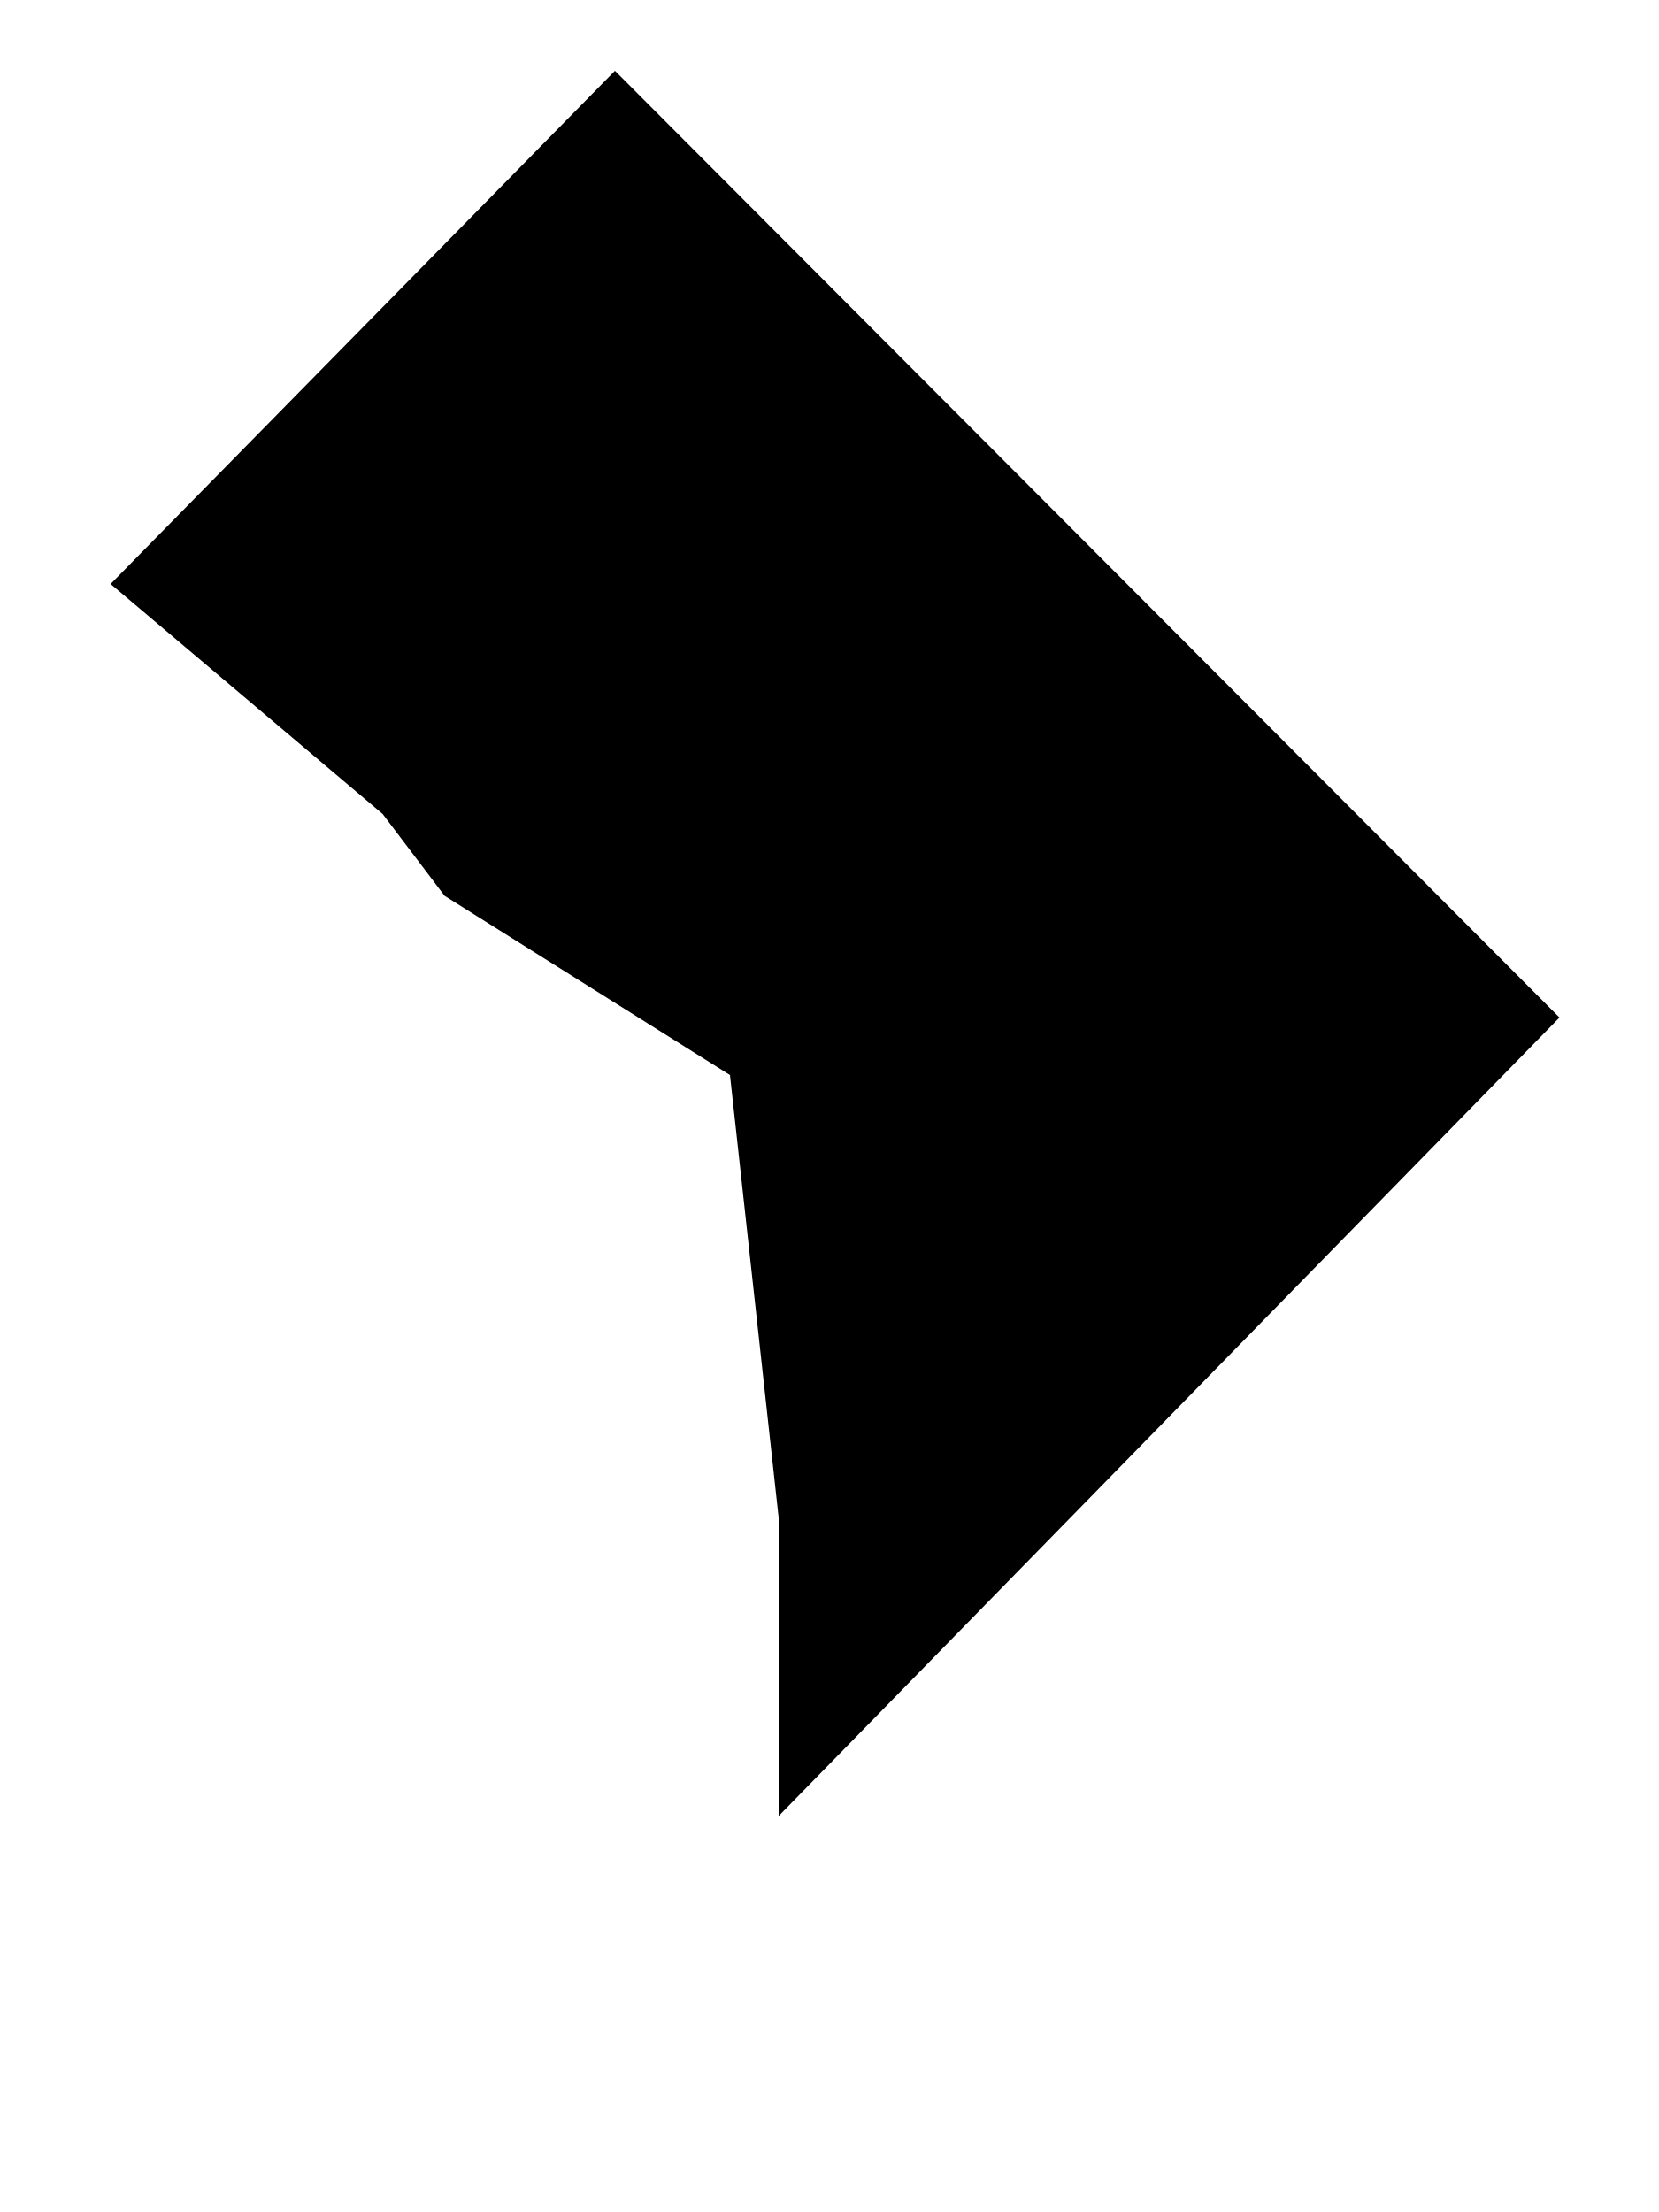
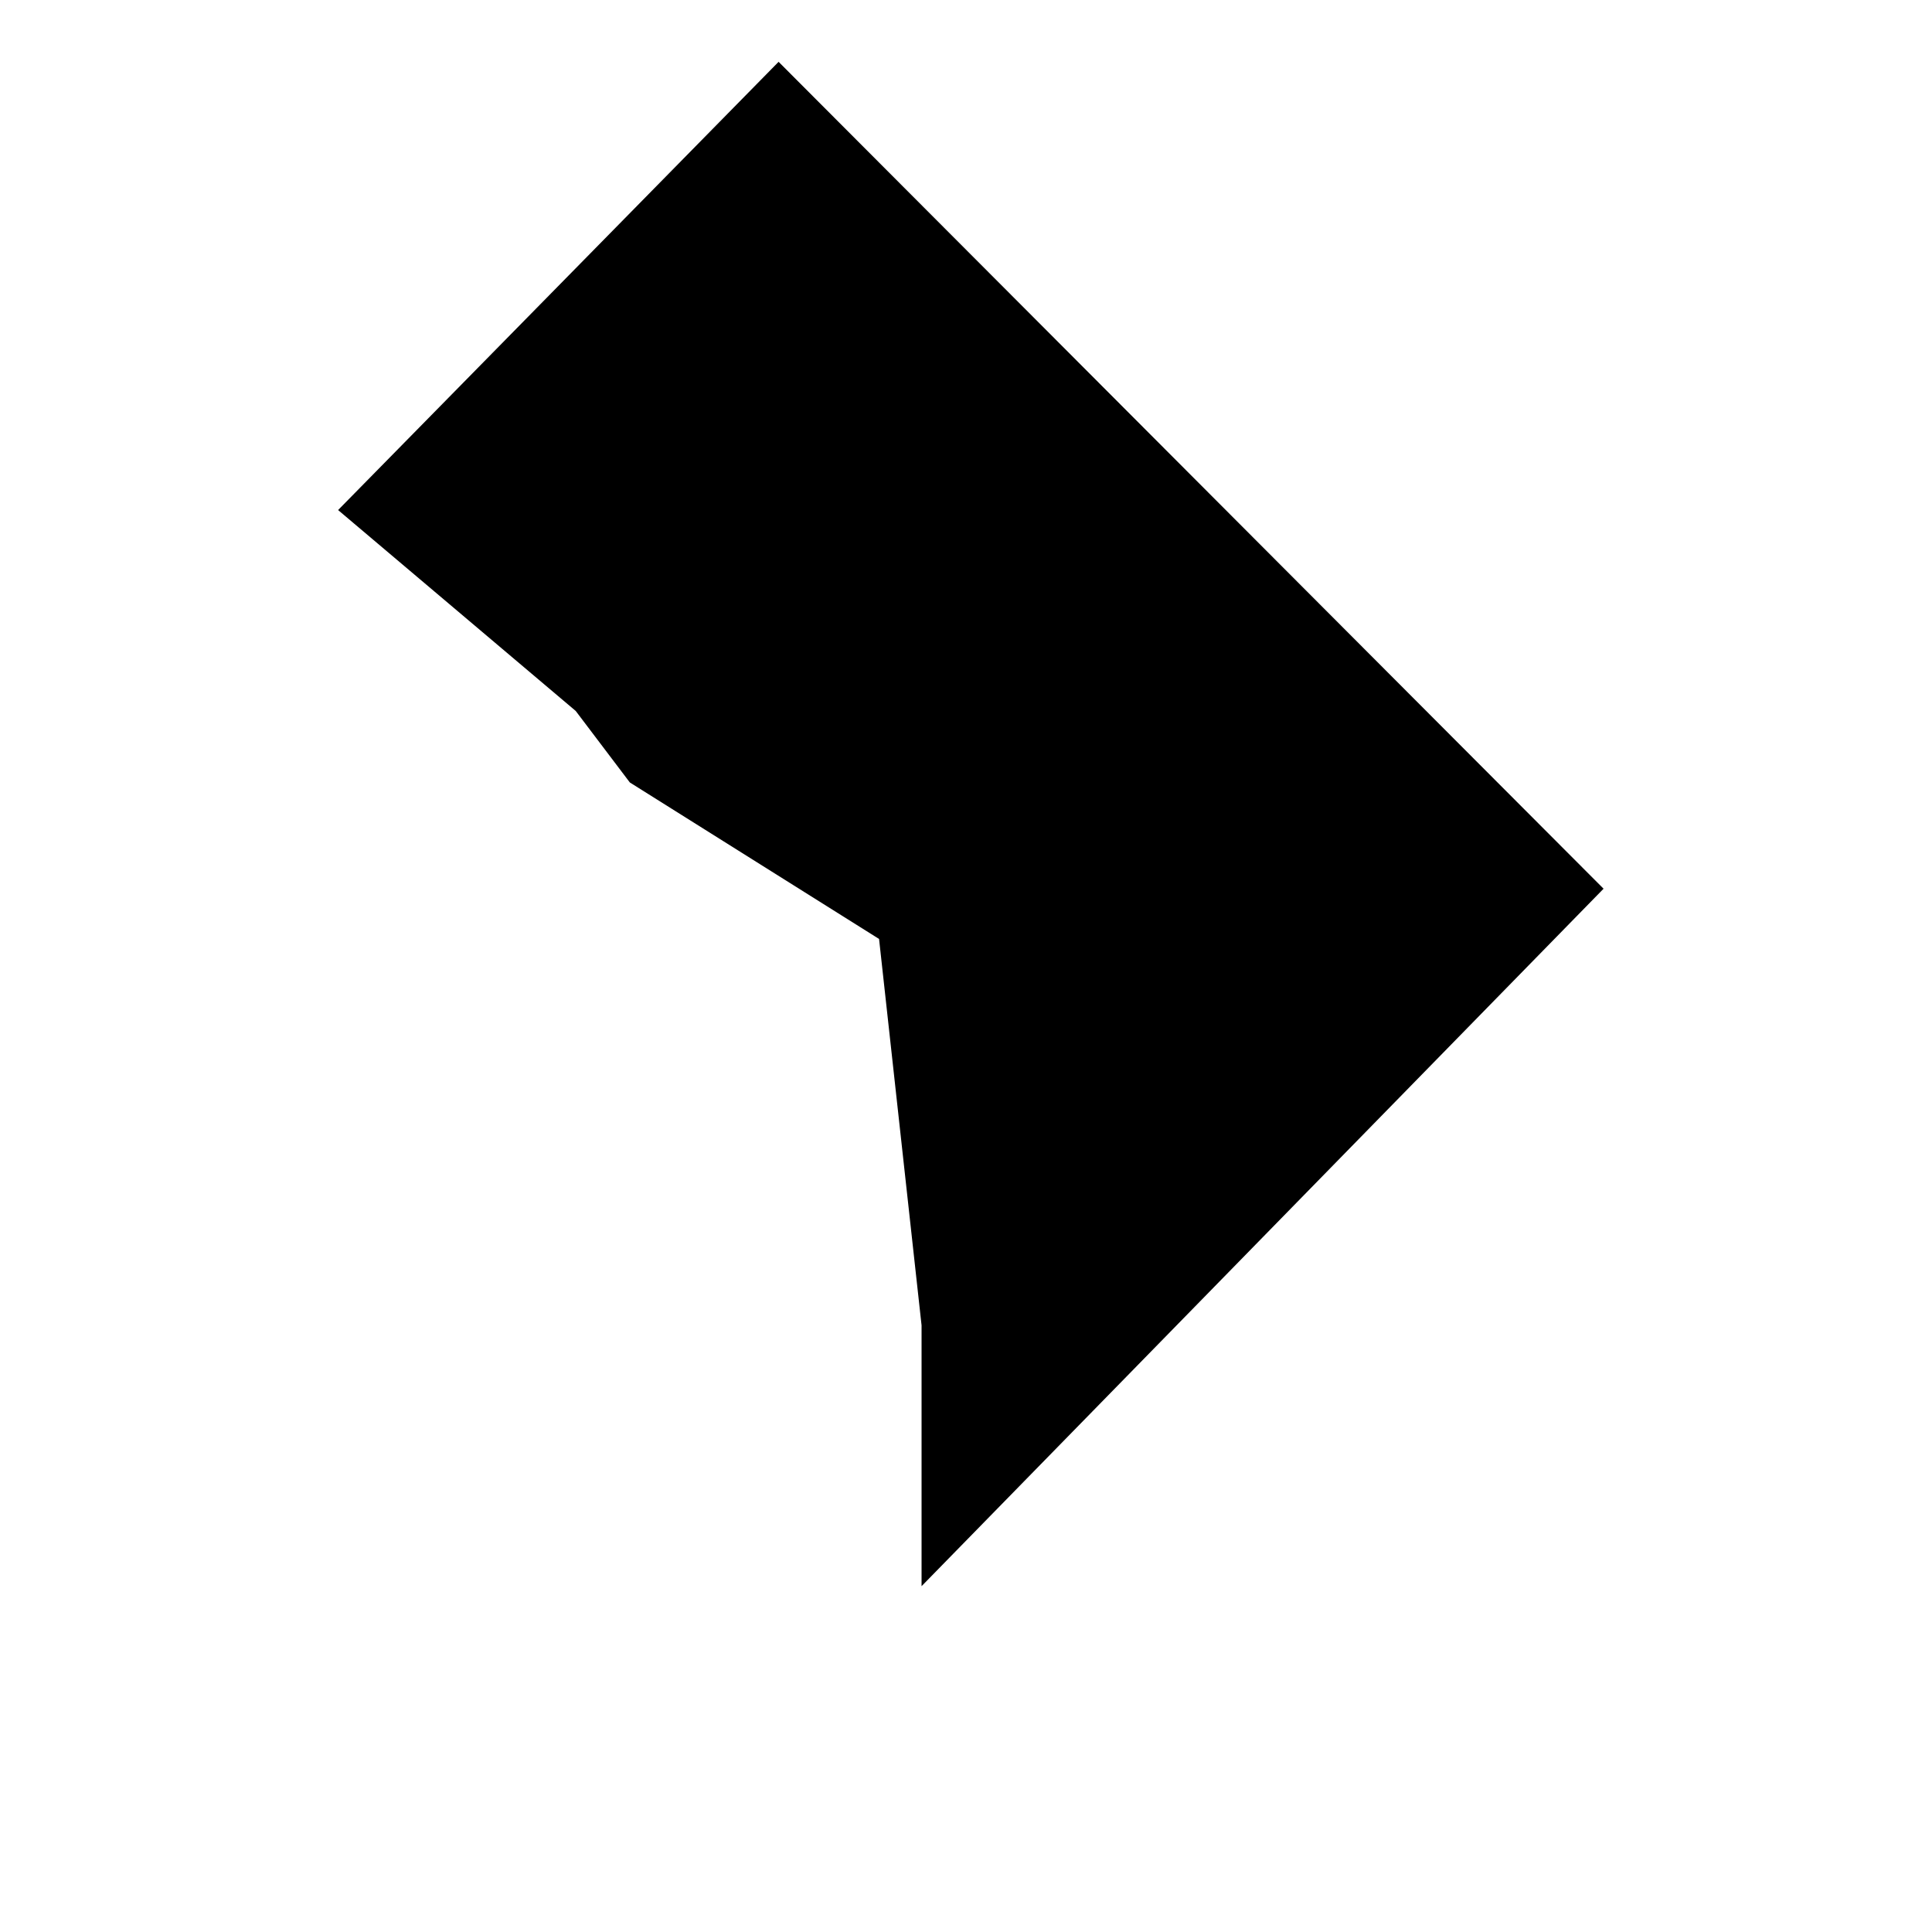
- <svg xmlns="http://www.w3.org/2000/svg" version="1.1" width="60" height="80" viewBox="0 0 60 80">
+ <svg xmlns="http://www.w3.org/2000/svg" version="1.1" width="1024pt" height="1024pt" viewBox="0 0 60 80">
  <path d="M56.4 36.8l-34.16-34.24-18.24 18.56 9.84 8.32 2.24 2.96 10.32 6.48 1.76 16v10.8z" />
</svg>
